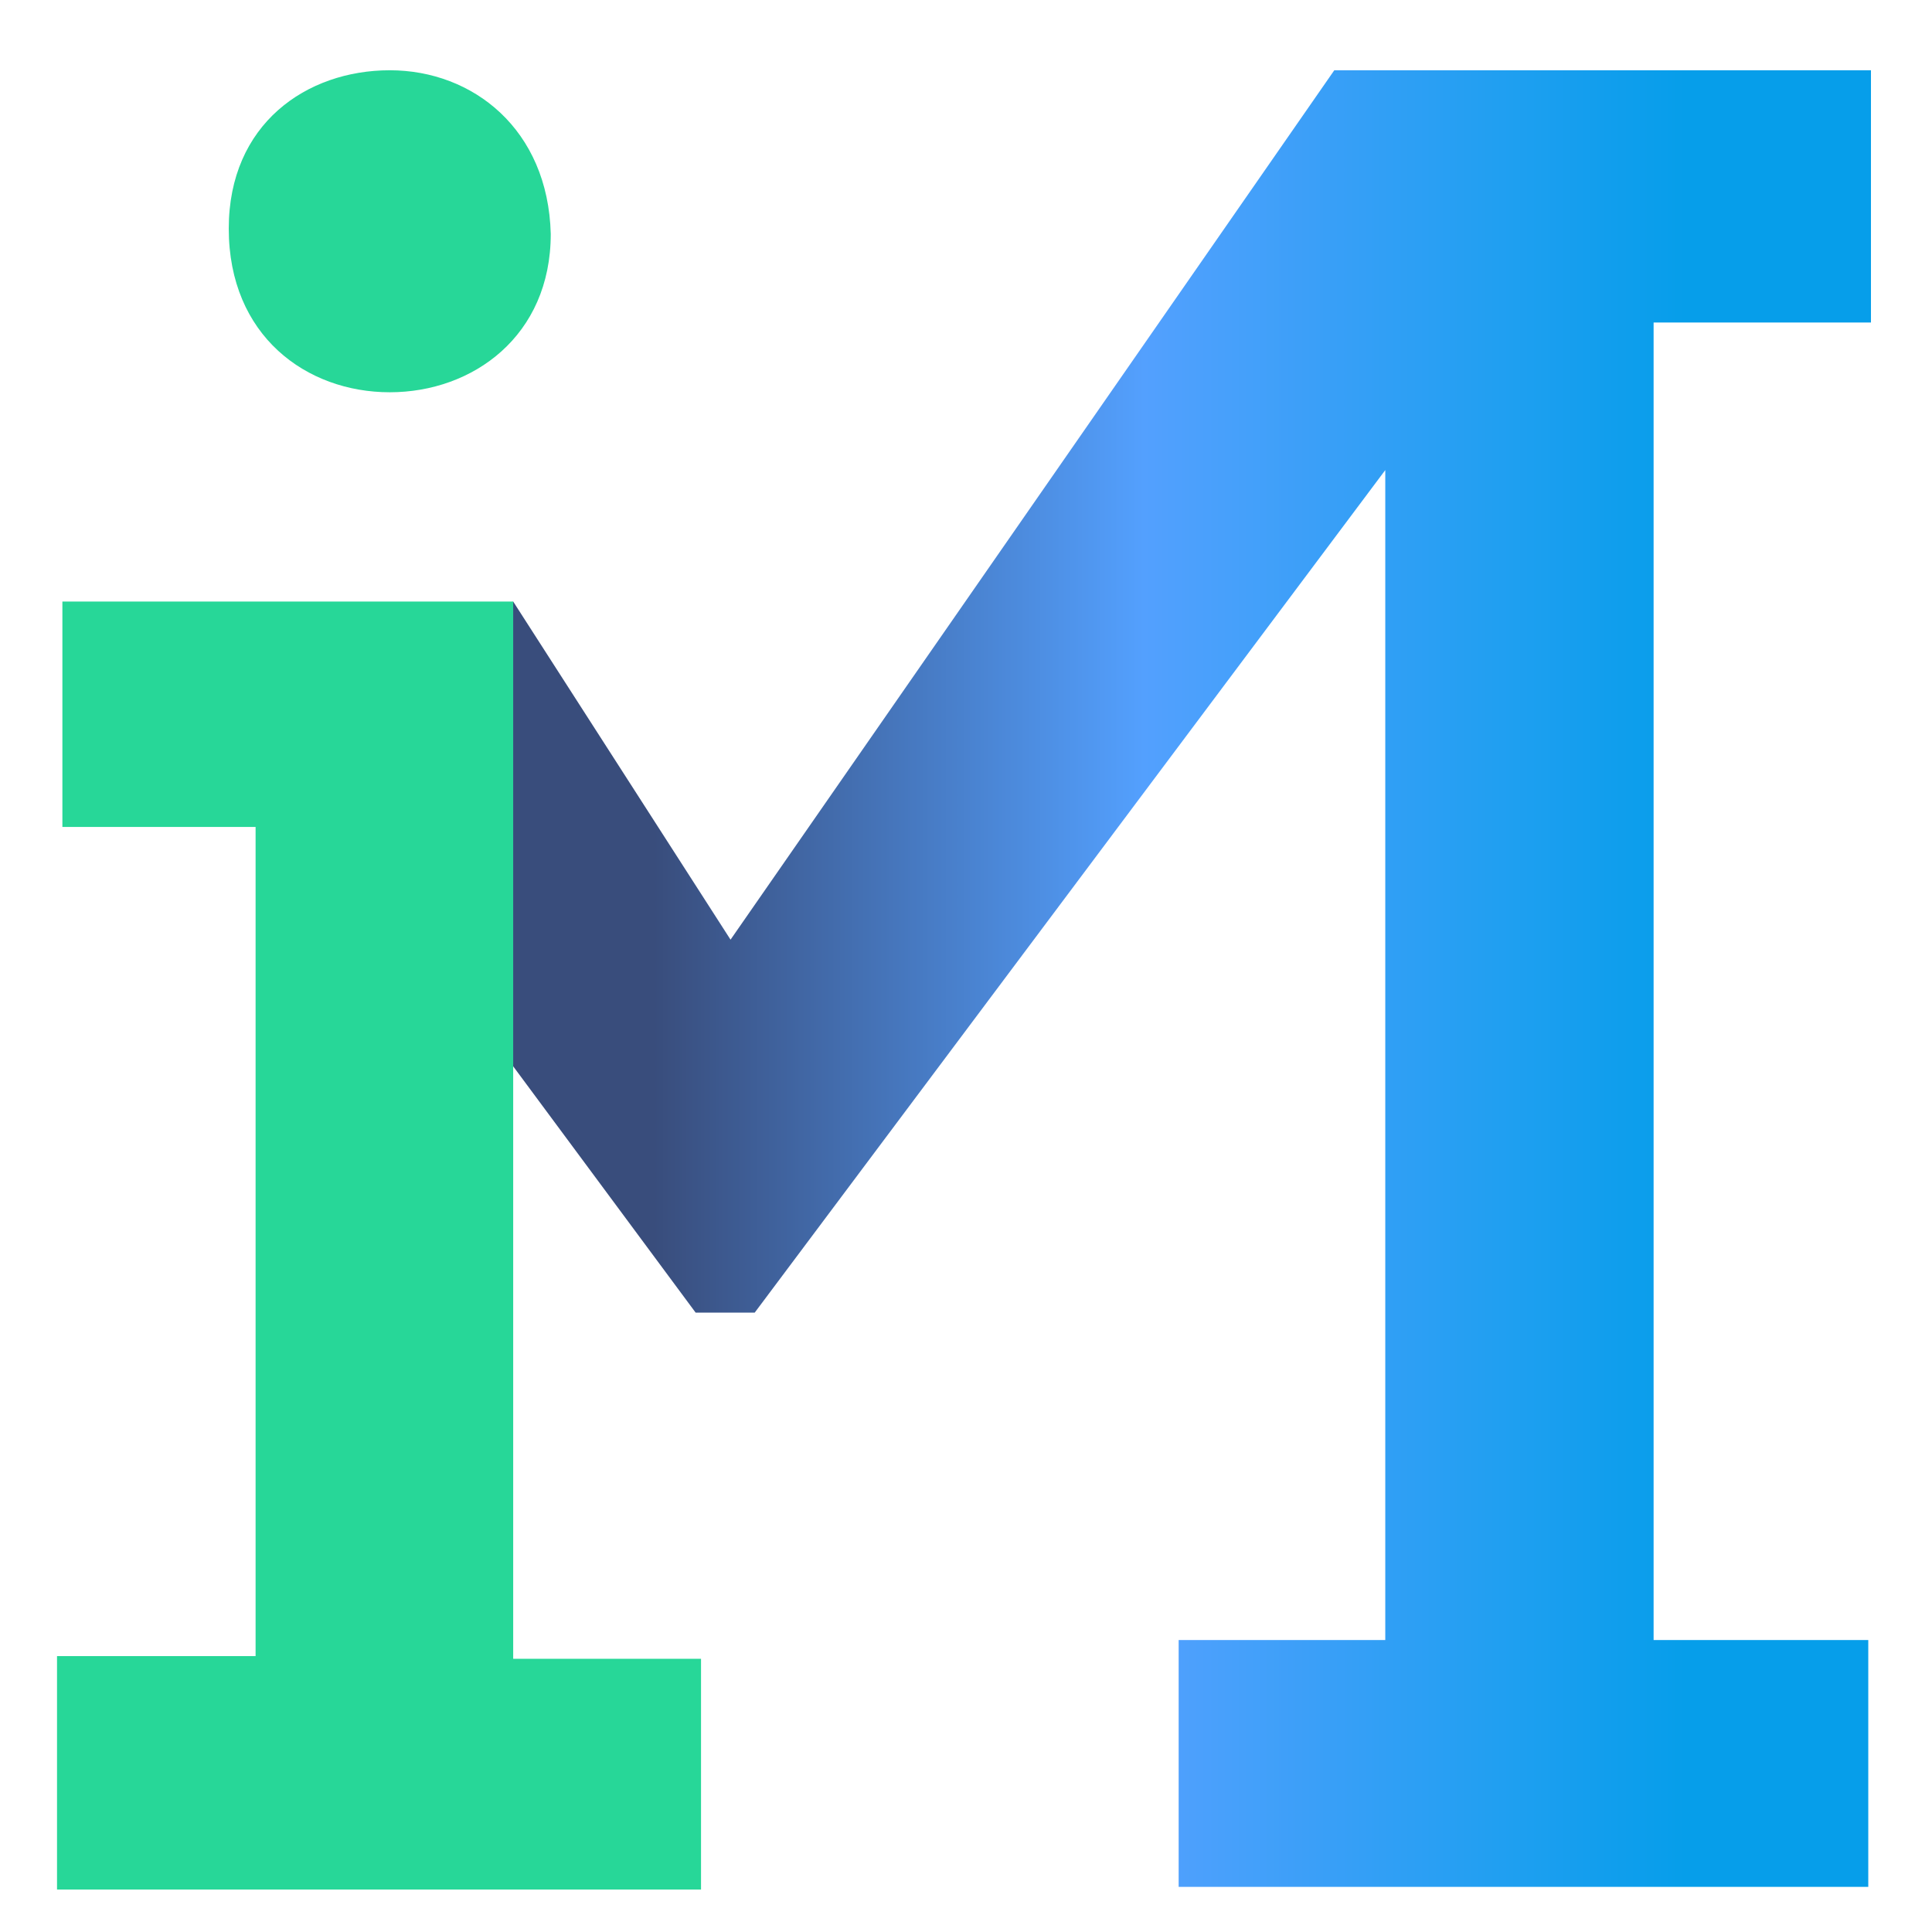
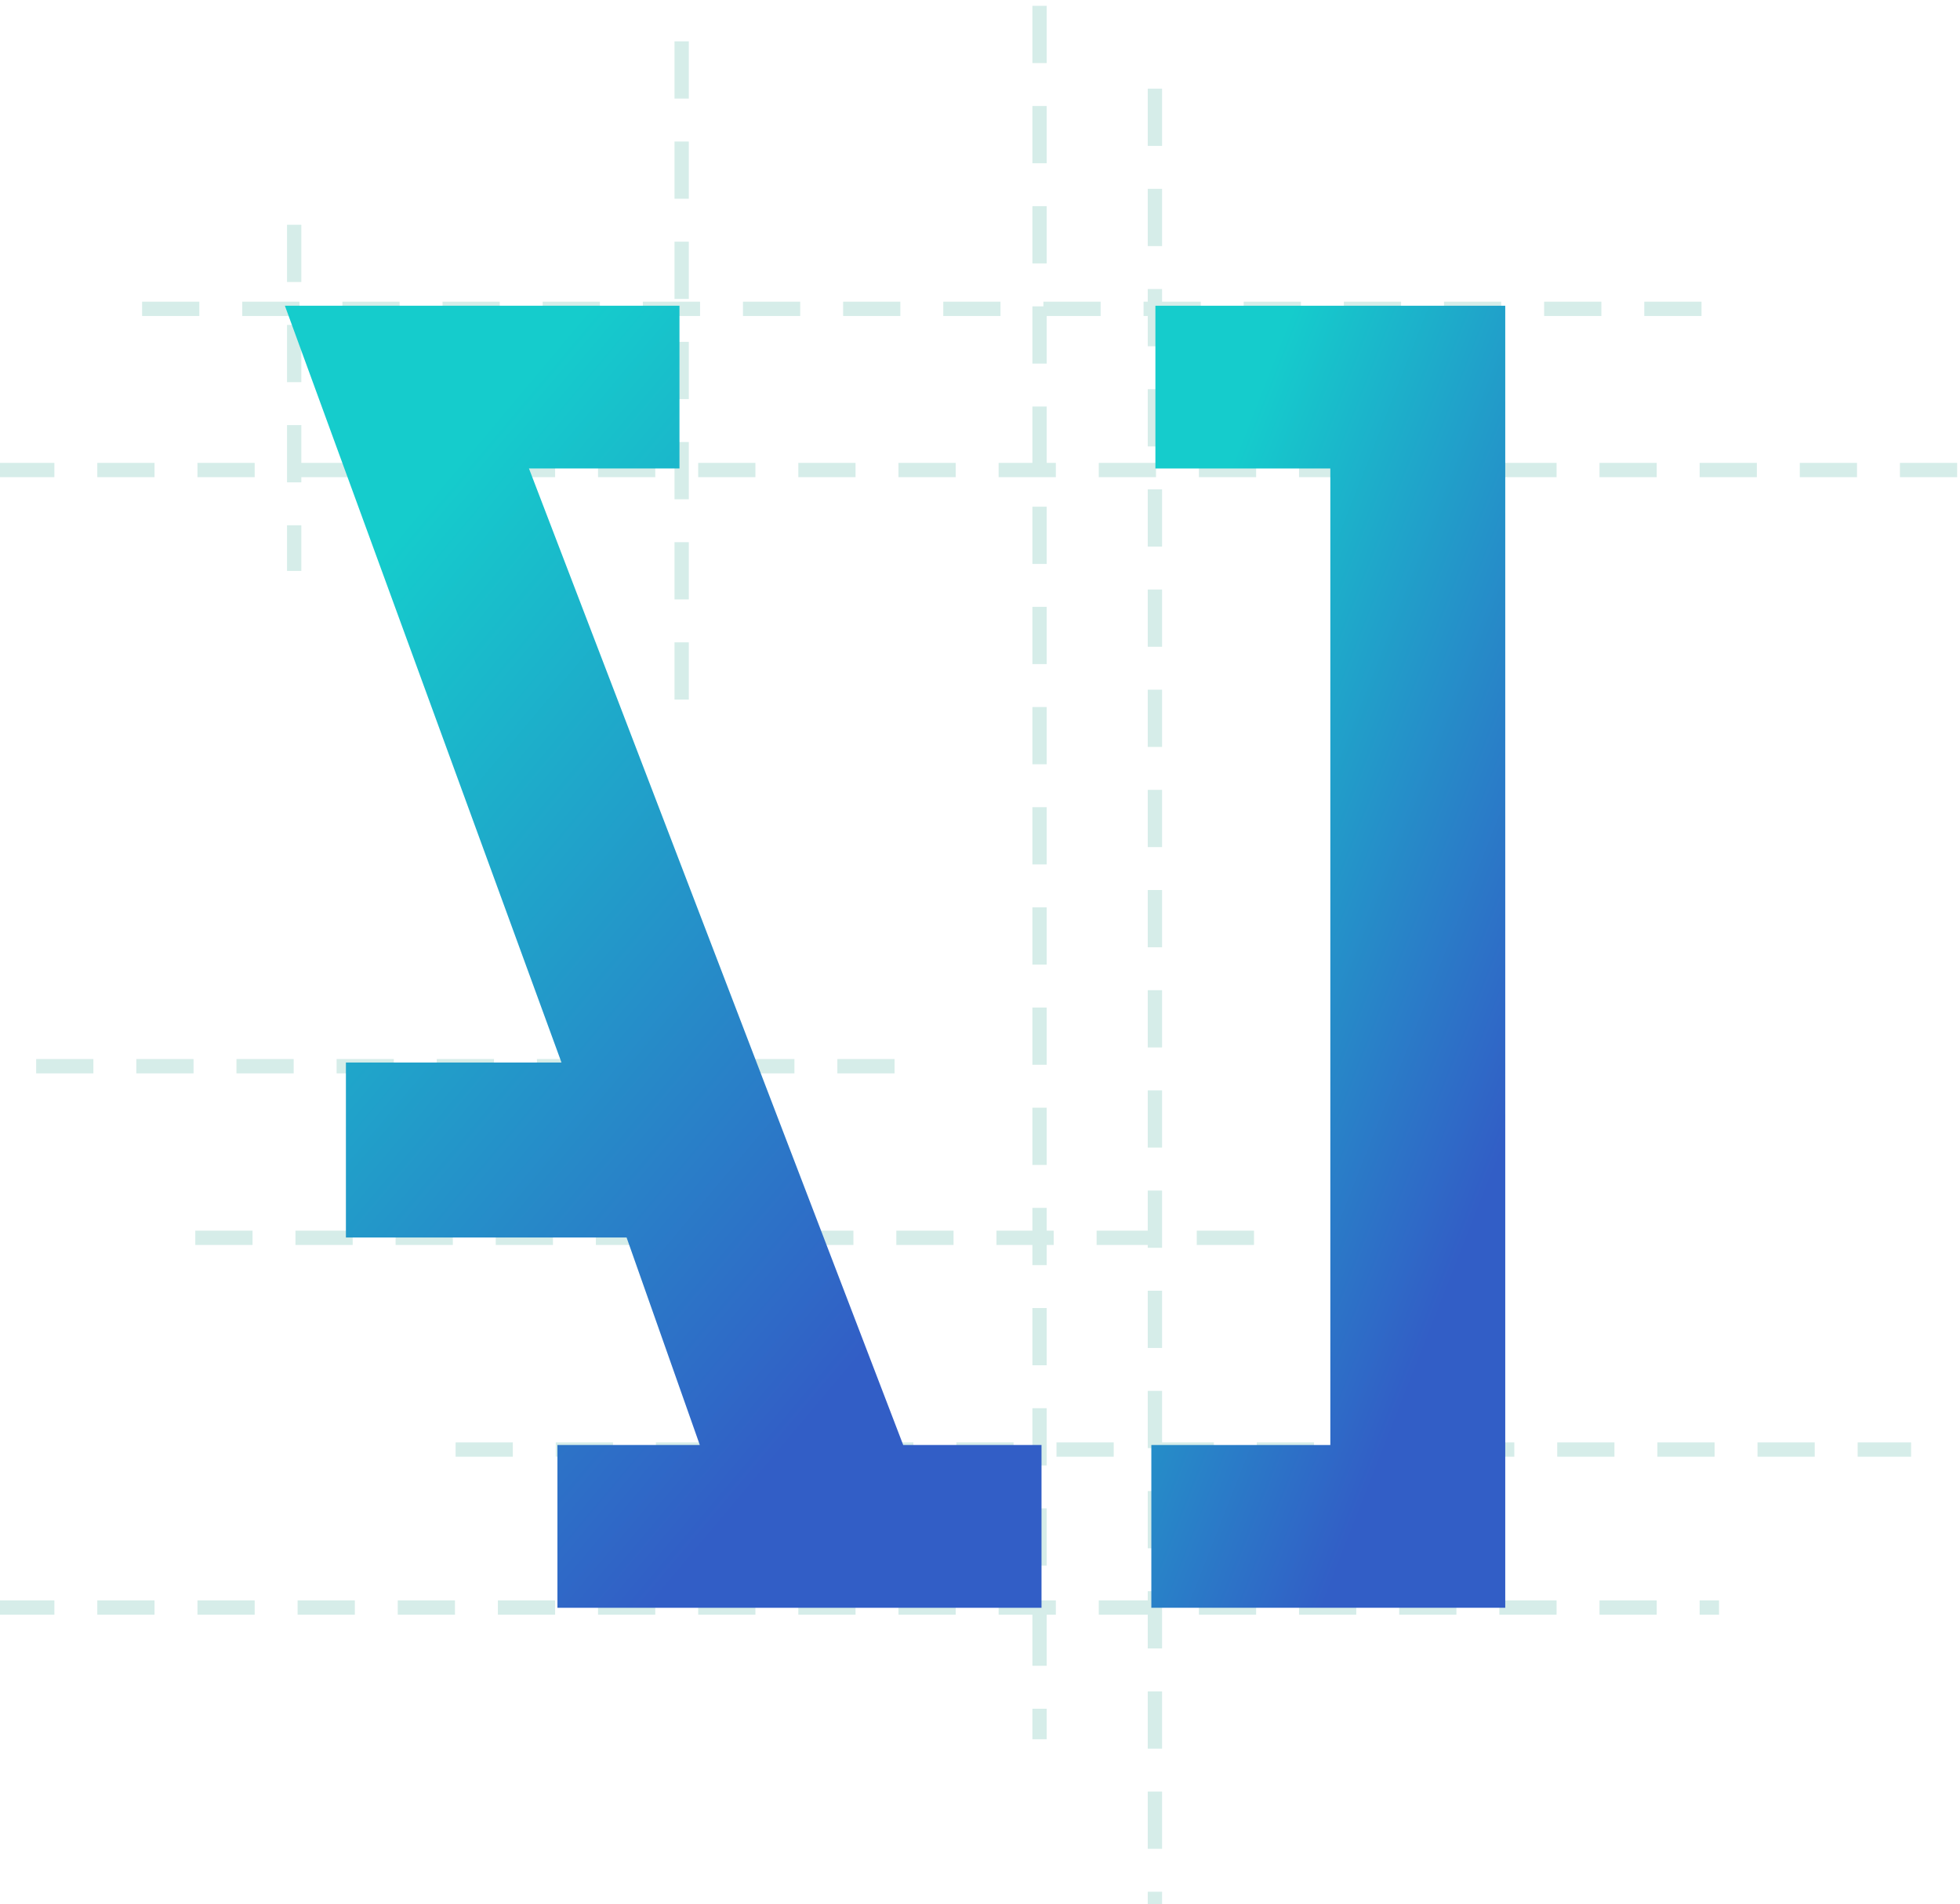
- <svg xmlns="http://www.w3.org/2000/svg" version="1.1" id="Layer_1" viewBox="0 0 72 72">
-   <style type="text/css">
- 	.st0{fill:url(#Fill-27-Copy-4_1_);}
- 	.st1{fill:#27D798;}
- </style>
-   <g id="Page-1">
-     <g id="Desktop-HD" transform="translate(-305, -1385)">
-       <g id="Group-Copy" transform="translate(305, 1384.828)">
-         <g id="Group-6-Copy-3" transform="translate(51.1251, 0.590441)">
-           <linearGradient id="Fill-27-Copy-4_1_" gradientUnits="userSpaceOnUse" x1="-688.039" y1="449.139" x2="-687.428" y2="449.139" gradientTransform="matrix(63.4063 0 0 -67.6419 43598.965 30416.693)">
-             <stop offset="0" style="stop-color:#394D7C" />
-             <stop offset="0.475" style="stop-color:#53A0FE" />
-             <stop offset="1" style="stop-color:#069EEA" />
-           </linearGradient>
-           <polygon id="Fill-27-Copy-4" class="st0" points="-1.4,2.2 -23.9,34.6 -32,22 -39.2,29.6 -25.2,48.5 -23,48.5 0.5,17.1       0.5,60.7 -7.2,60.7 -7.2,69.9 18.5,69.9 18.5,60.7 10.5,60.7 10.5,11.6 18.6,11.6 18.6,2.2     " />
-           <path id="Fill-29-Copy-4" class="st1" d="M-36.6,2.2c-3.1,0-6,2-6,5.9l0,0c0,4,2.9,6.1,6,6.1l0,0c3.1,0,6-2.1,6-5.9l0,0      C-30.7,4.4-33.5,2.2-36.6,2.2L-36.6,2.2z M-48.8,22v8.4h7.2v30.9H-49V70h24v-8.6h-7V22H-48.8z" />
+ <svg xmlns="http://www.w3.org/2000/svg" width="137px" height="133px" viewBox="0 0 137 133" version="1.1">
+   <defs>
+     <linearGradient x1="0%" y1="85%" x2="100%" y2="15%" id="linearGradient-1">
+       <stop stop-color="#912E40" offset="0%" />
+       <stop stop-color="#D78747" offset="100%" />
+     </linearGradient>
+     <linearGradient x1="16.064%" y1="17.13%" x2="64.683%" y2="88.275%" id="linearGradient-2">
+       <stop stop-color="#15CCCC" offset="0%" />
+       <stop stop-color="#325EC6" offset="100%" />
+     </linearGradient>
+   </defs>
+   <g id="Page-1" stroke="none" stroke-width="1" fill="none" fill-rule="evenodd">
+     <g id="docs-new-design" transform="translate(-188, -61)">
+       <g id="Group-2" transform="translate(188, 60.91016)">
+         <g id="ai_dc" transform="translate(0.301304, 0.79067)" stroke="#D6EDE9" stroke-dasharray="3,4" stroke-linecap="square">
+           <path d="M10.131,20.881 L121.034,20.881" id="Line" />
+           <path d="M0,32.146 L136.975,32.146" id="Line-Copy-2" />
+           <path d="M0,111.636 L119.355,111.636" id="Line-Copy-2-Copy" />
+           <path d="M32.045,100.596 L132.78,100.596" id="Line-Copy-3" />
+           <path d="M2.727,73.808 L62.3,73.808" id="Line-Copy-6" />
+           <path d="M13.85,85.799 L87.472,85.799" id="Line-Copy-8" />
+           <path d="M72.361,0.207 L72.361,120.34" id="Line-Copy-4" />
+           <path d="M80.424,5.996 L80.424,132.11" id="Line-Copy-7" />
+           <path d="M20.261,15.506 L20.261,38.698" id="Line-Copy-5" />
+           <path d="M47.345,2.688 L47.345,48.999" id="Line-Copy-9" />
+         </g>
+         <g id="ai" transform="translate(19.73535, 21.0517)" fill="url(#linearGradient-2)" fill-rule="nonzero">
+           <polygon id="i-letter" points="60.741 80.018 60.741 91.391 85.478 91.391 85.478 59.407 85.478 0.404 61.025 0.404 61.025 11.777 73.252 11.777 73.252 80.018" />
+           <polyline id="a-letter" points="43.397 80.018 17.238 11.777 27.758 11.777 27.758 0.404 0.178 0.404 19.512 53.29 4.443 53.29 4.443 65.517 24.062 65.517 29.18 80.018 19.228 80.018 19.228 91.391 53.064 91.391 53.064 80.018 43.397 80.018" />
        </g>
      </g>
    </g>
  </g>
</svg>
